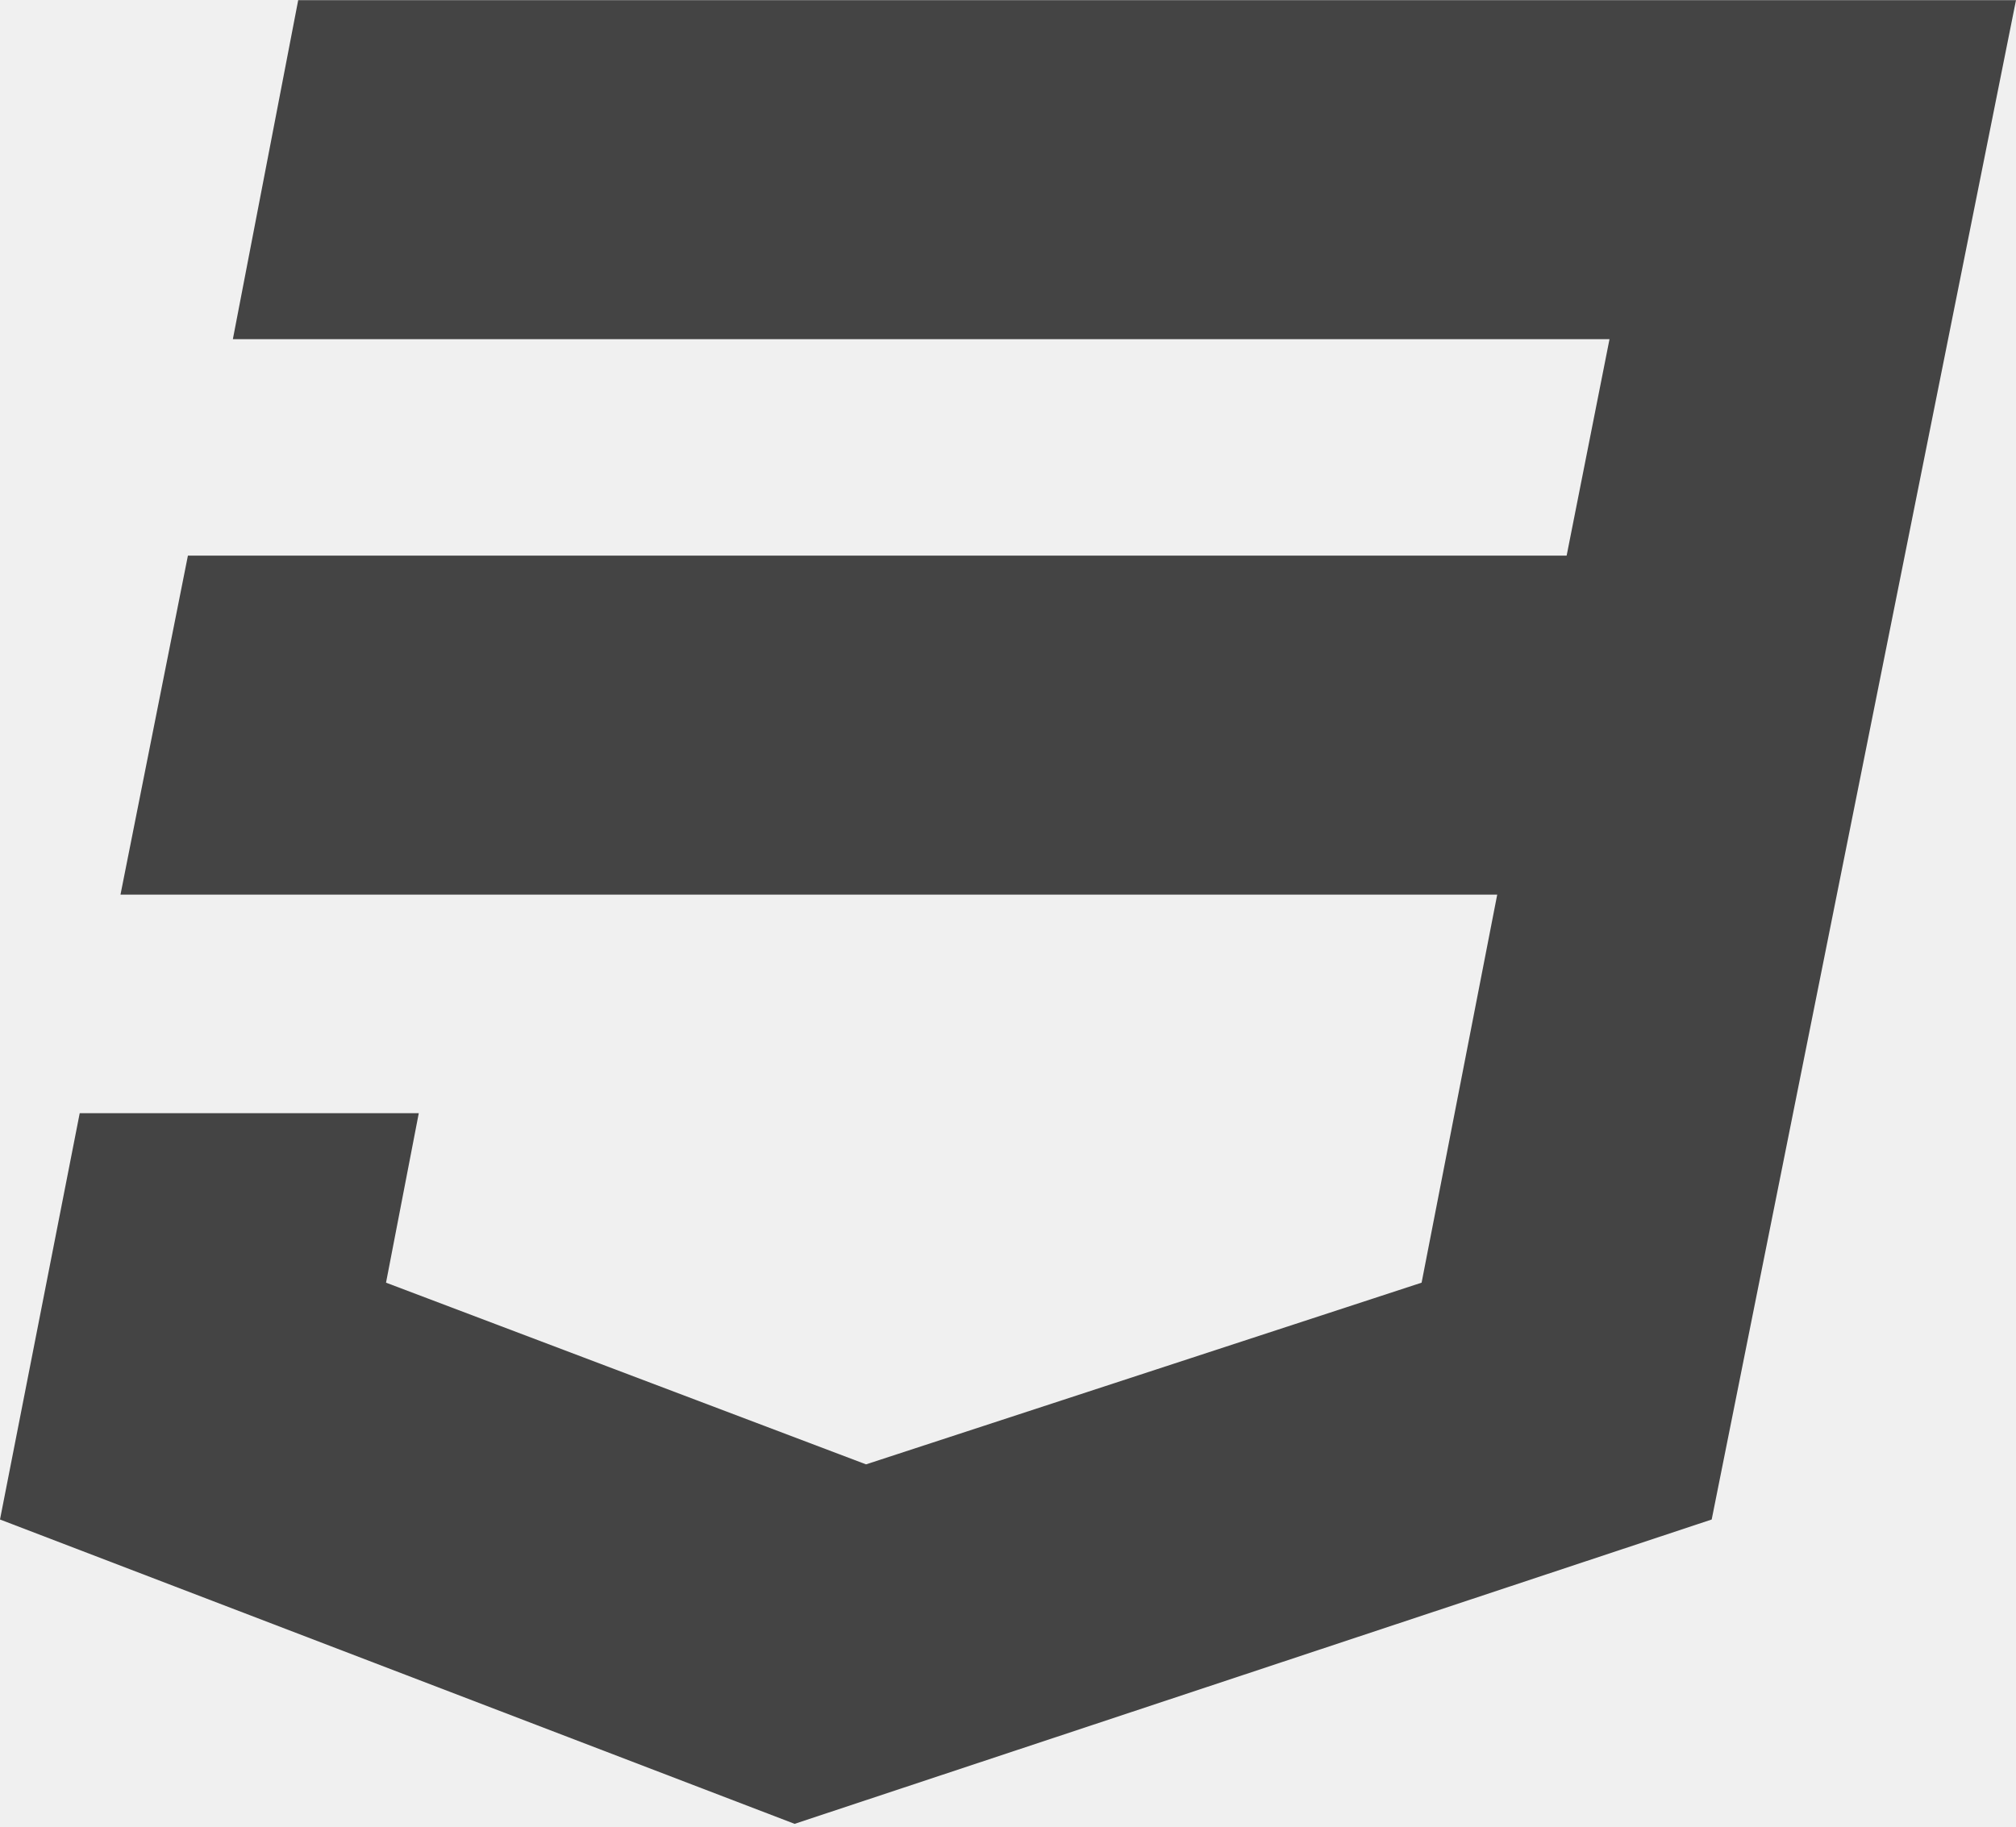
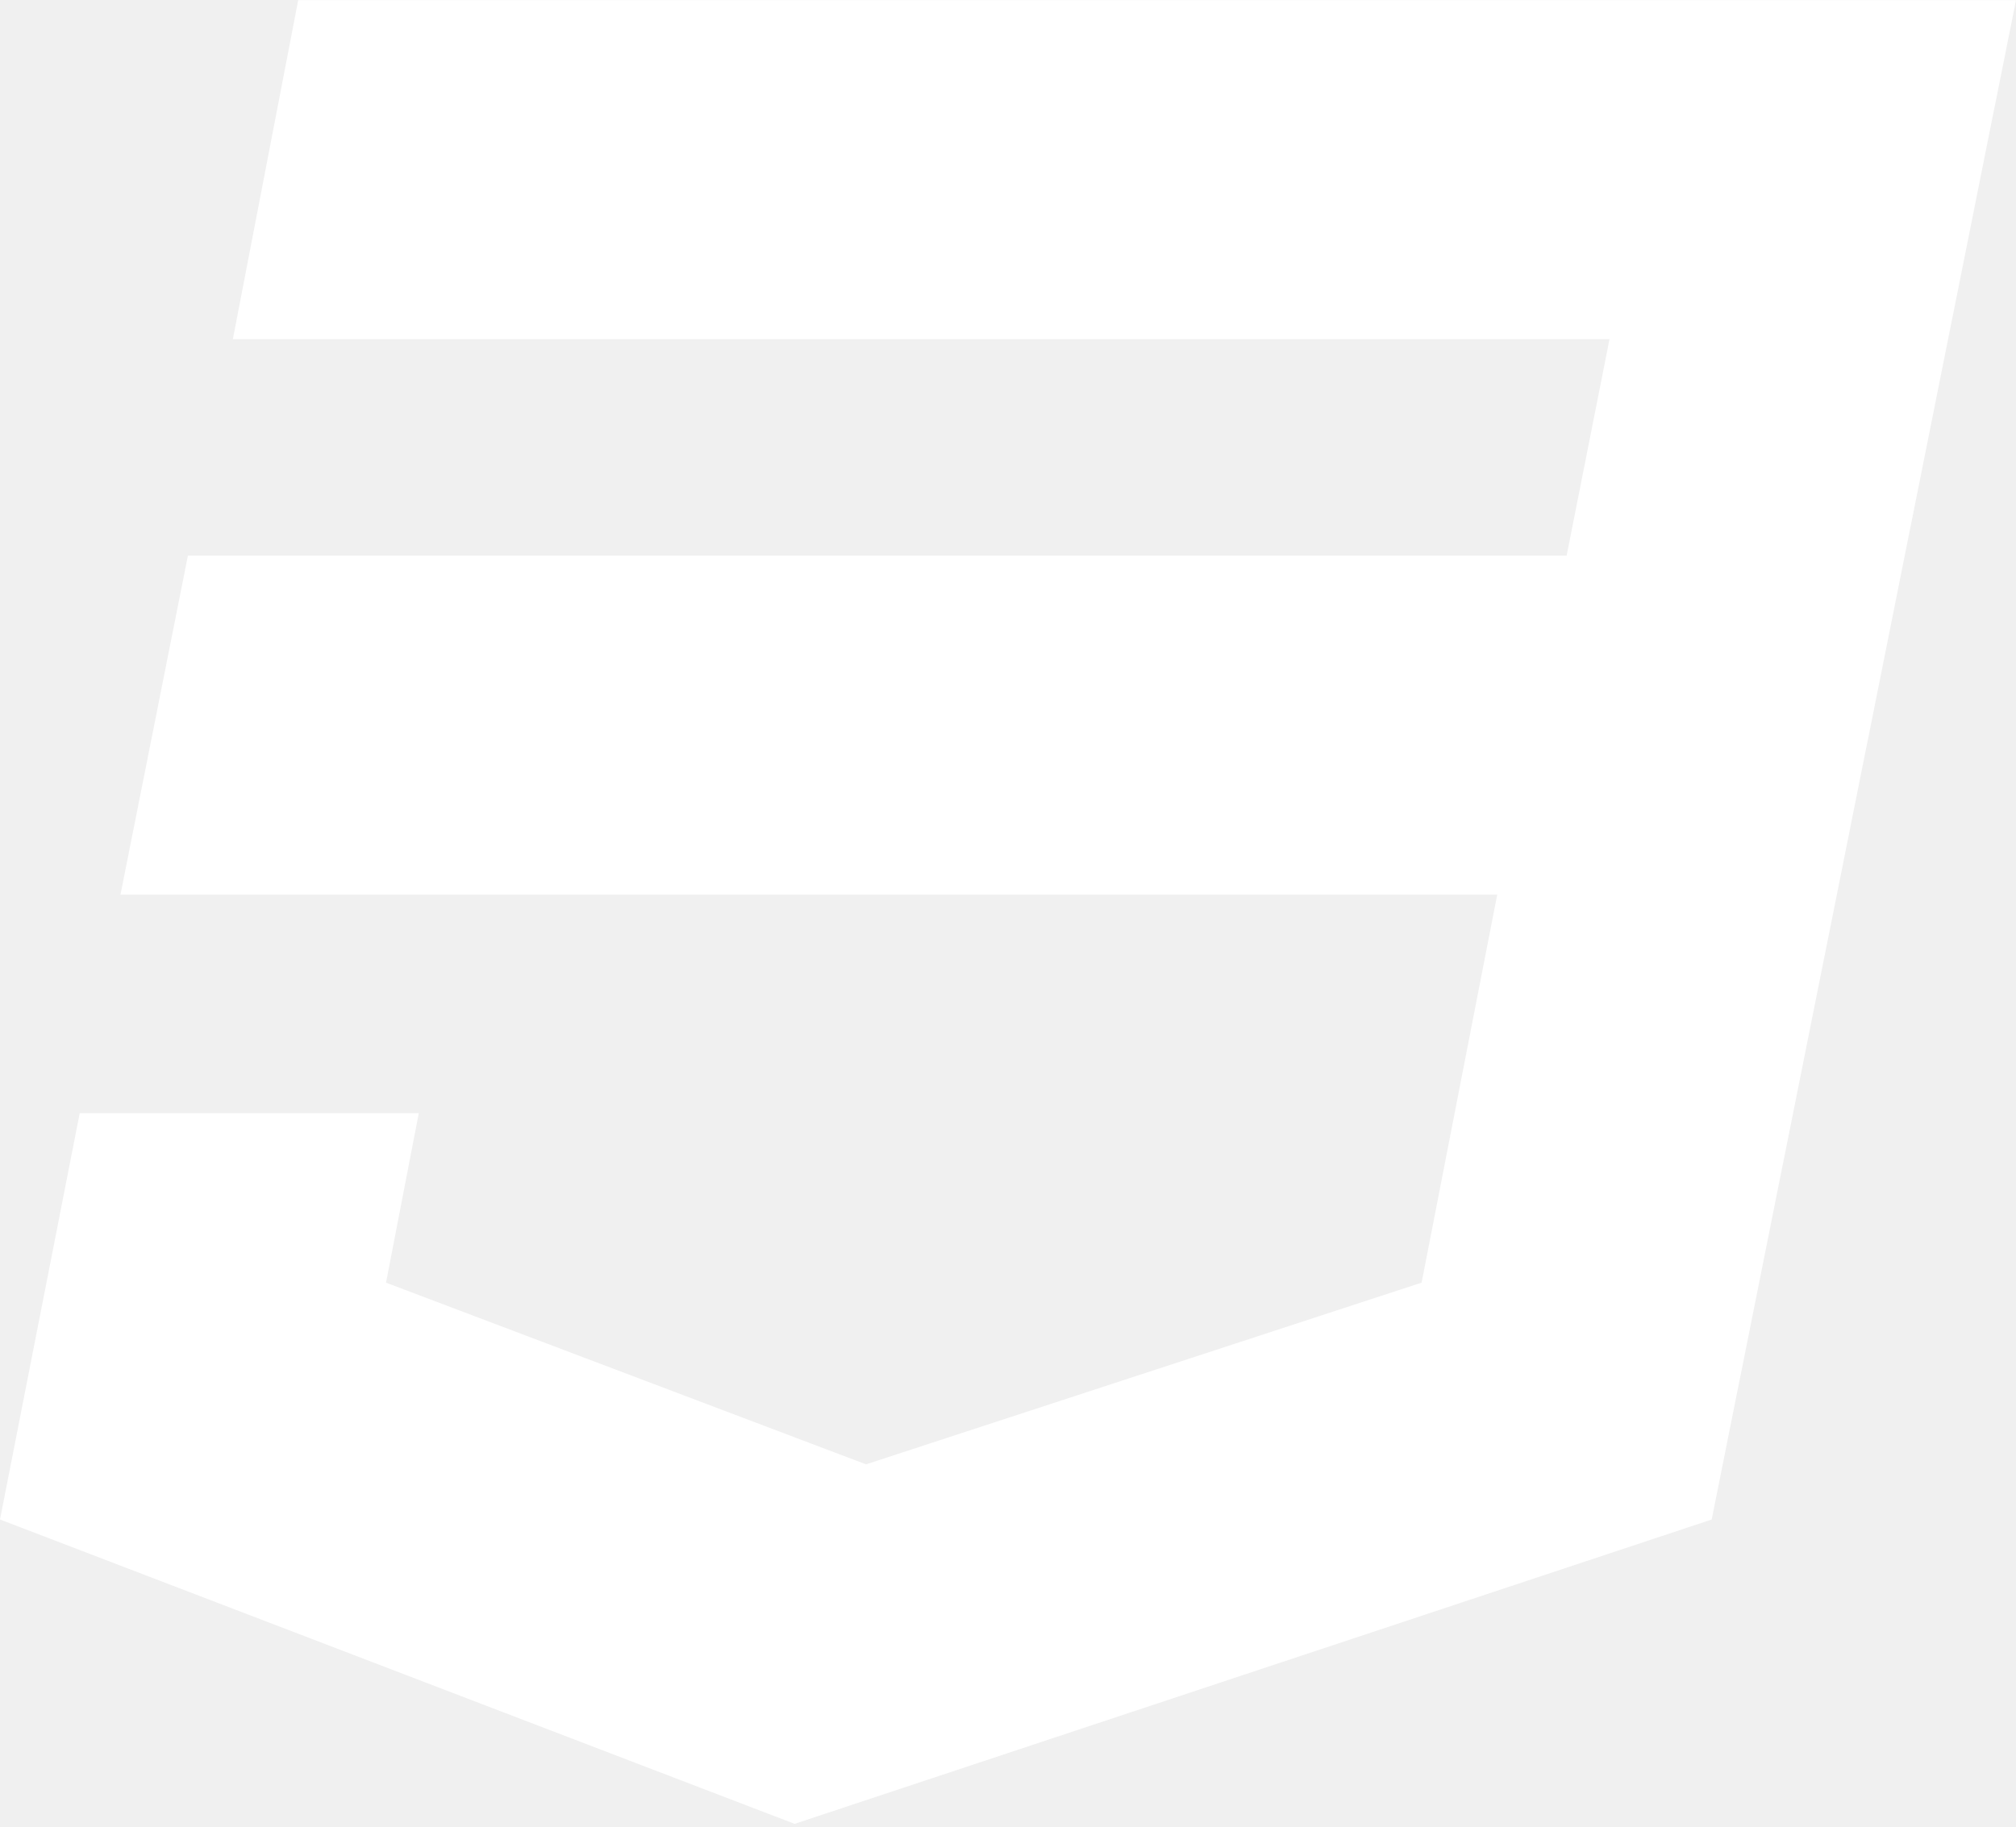
<svg xmlns="http://www.w3.org/2000/svg" width="2500" height="2266" viewBox="0 0 256 232" preserveAspectRatio="xMidYMid">
-   <path d="M100.902 231.618l116.456-38.653L256 0H37.867L29.57 43.056h174.812l-5.443 27.49H23.862L15.3 113.602h174.823l-9.602 49.284-70.547 23.076-60.955-23.076 4.16-21.528H10.123L0 192.965l100.902 38.653" fill="#444" />
+   <path d="M100.902 231.618l116.456-38.653L256 0H37.867L29.57 43.056h174.812l-5.443 27.49H23.862L15.3 113.602h174.823l-9.602 49.284-70.547 23.076-60.955-23.076 4.16-21.528H10.123L0 192.965l100.902 38.653" fill="#FFF" />
</svg>
